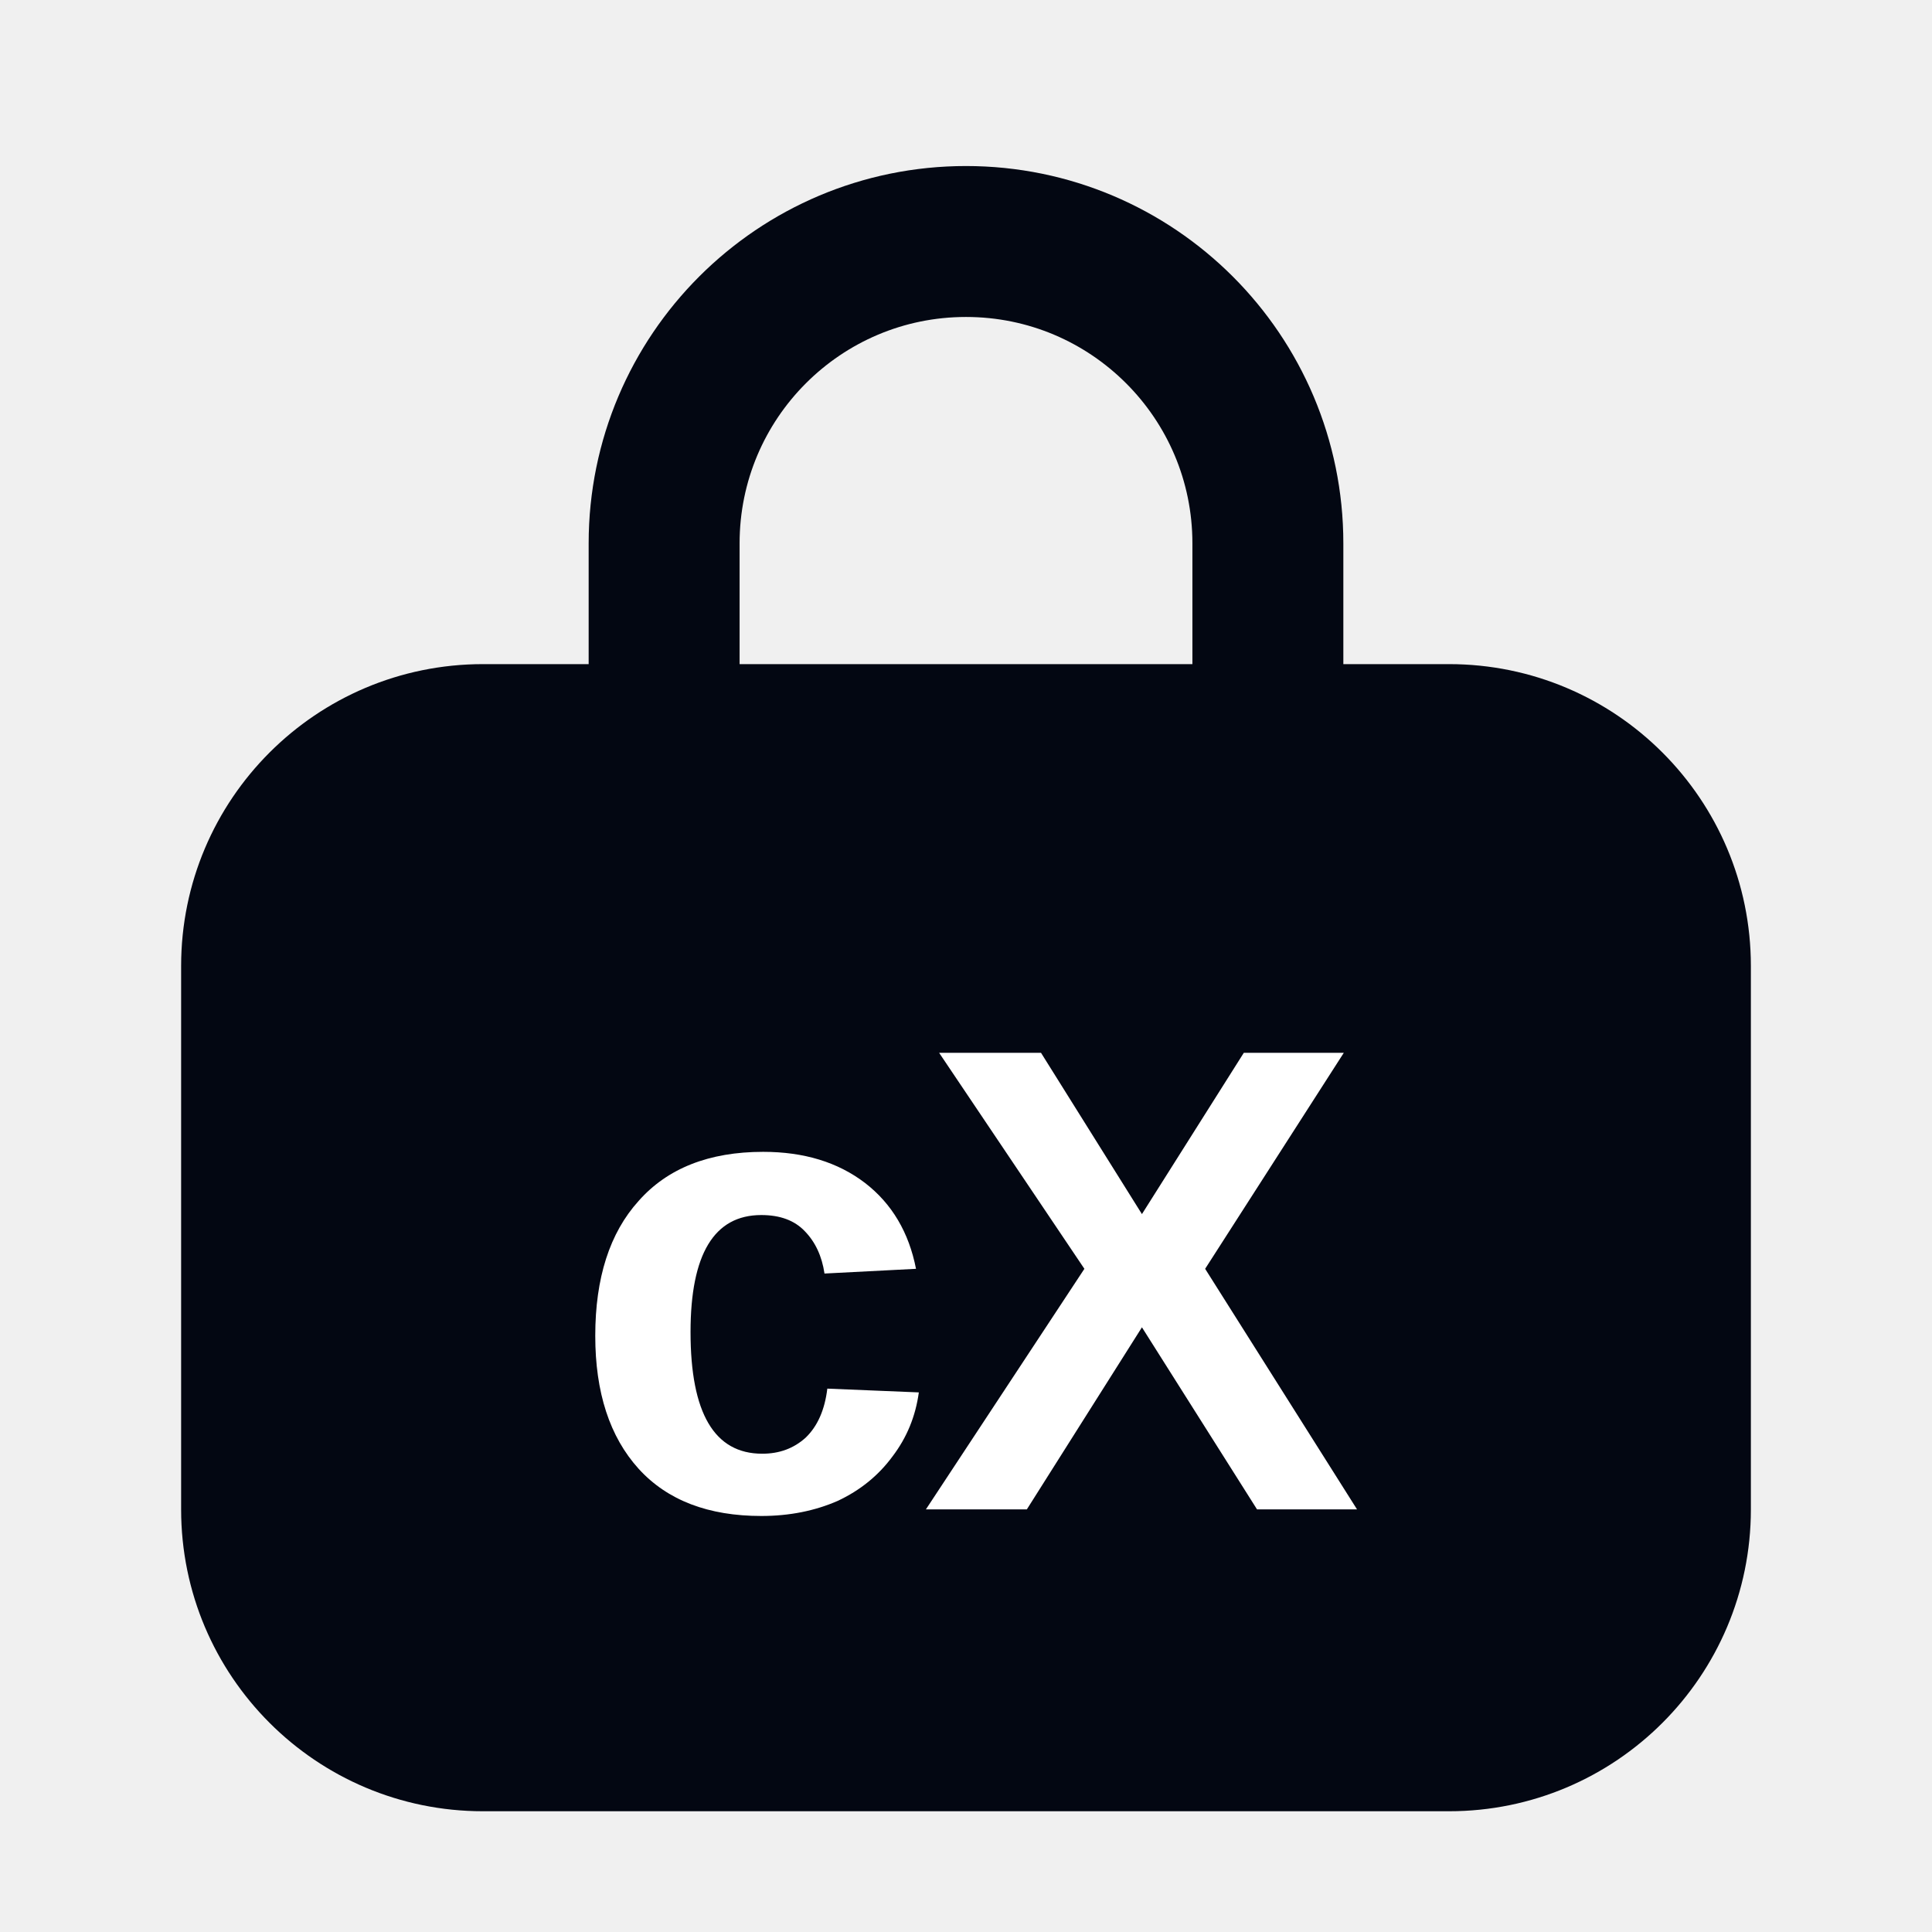
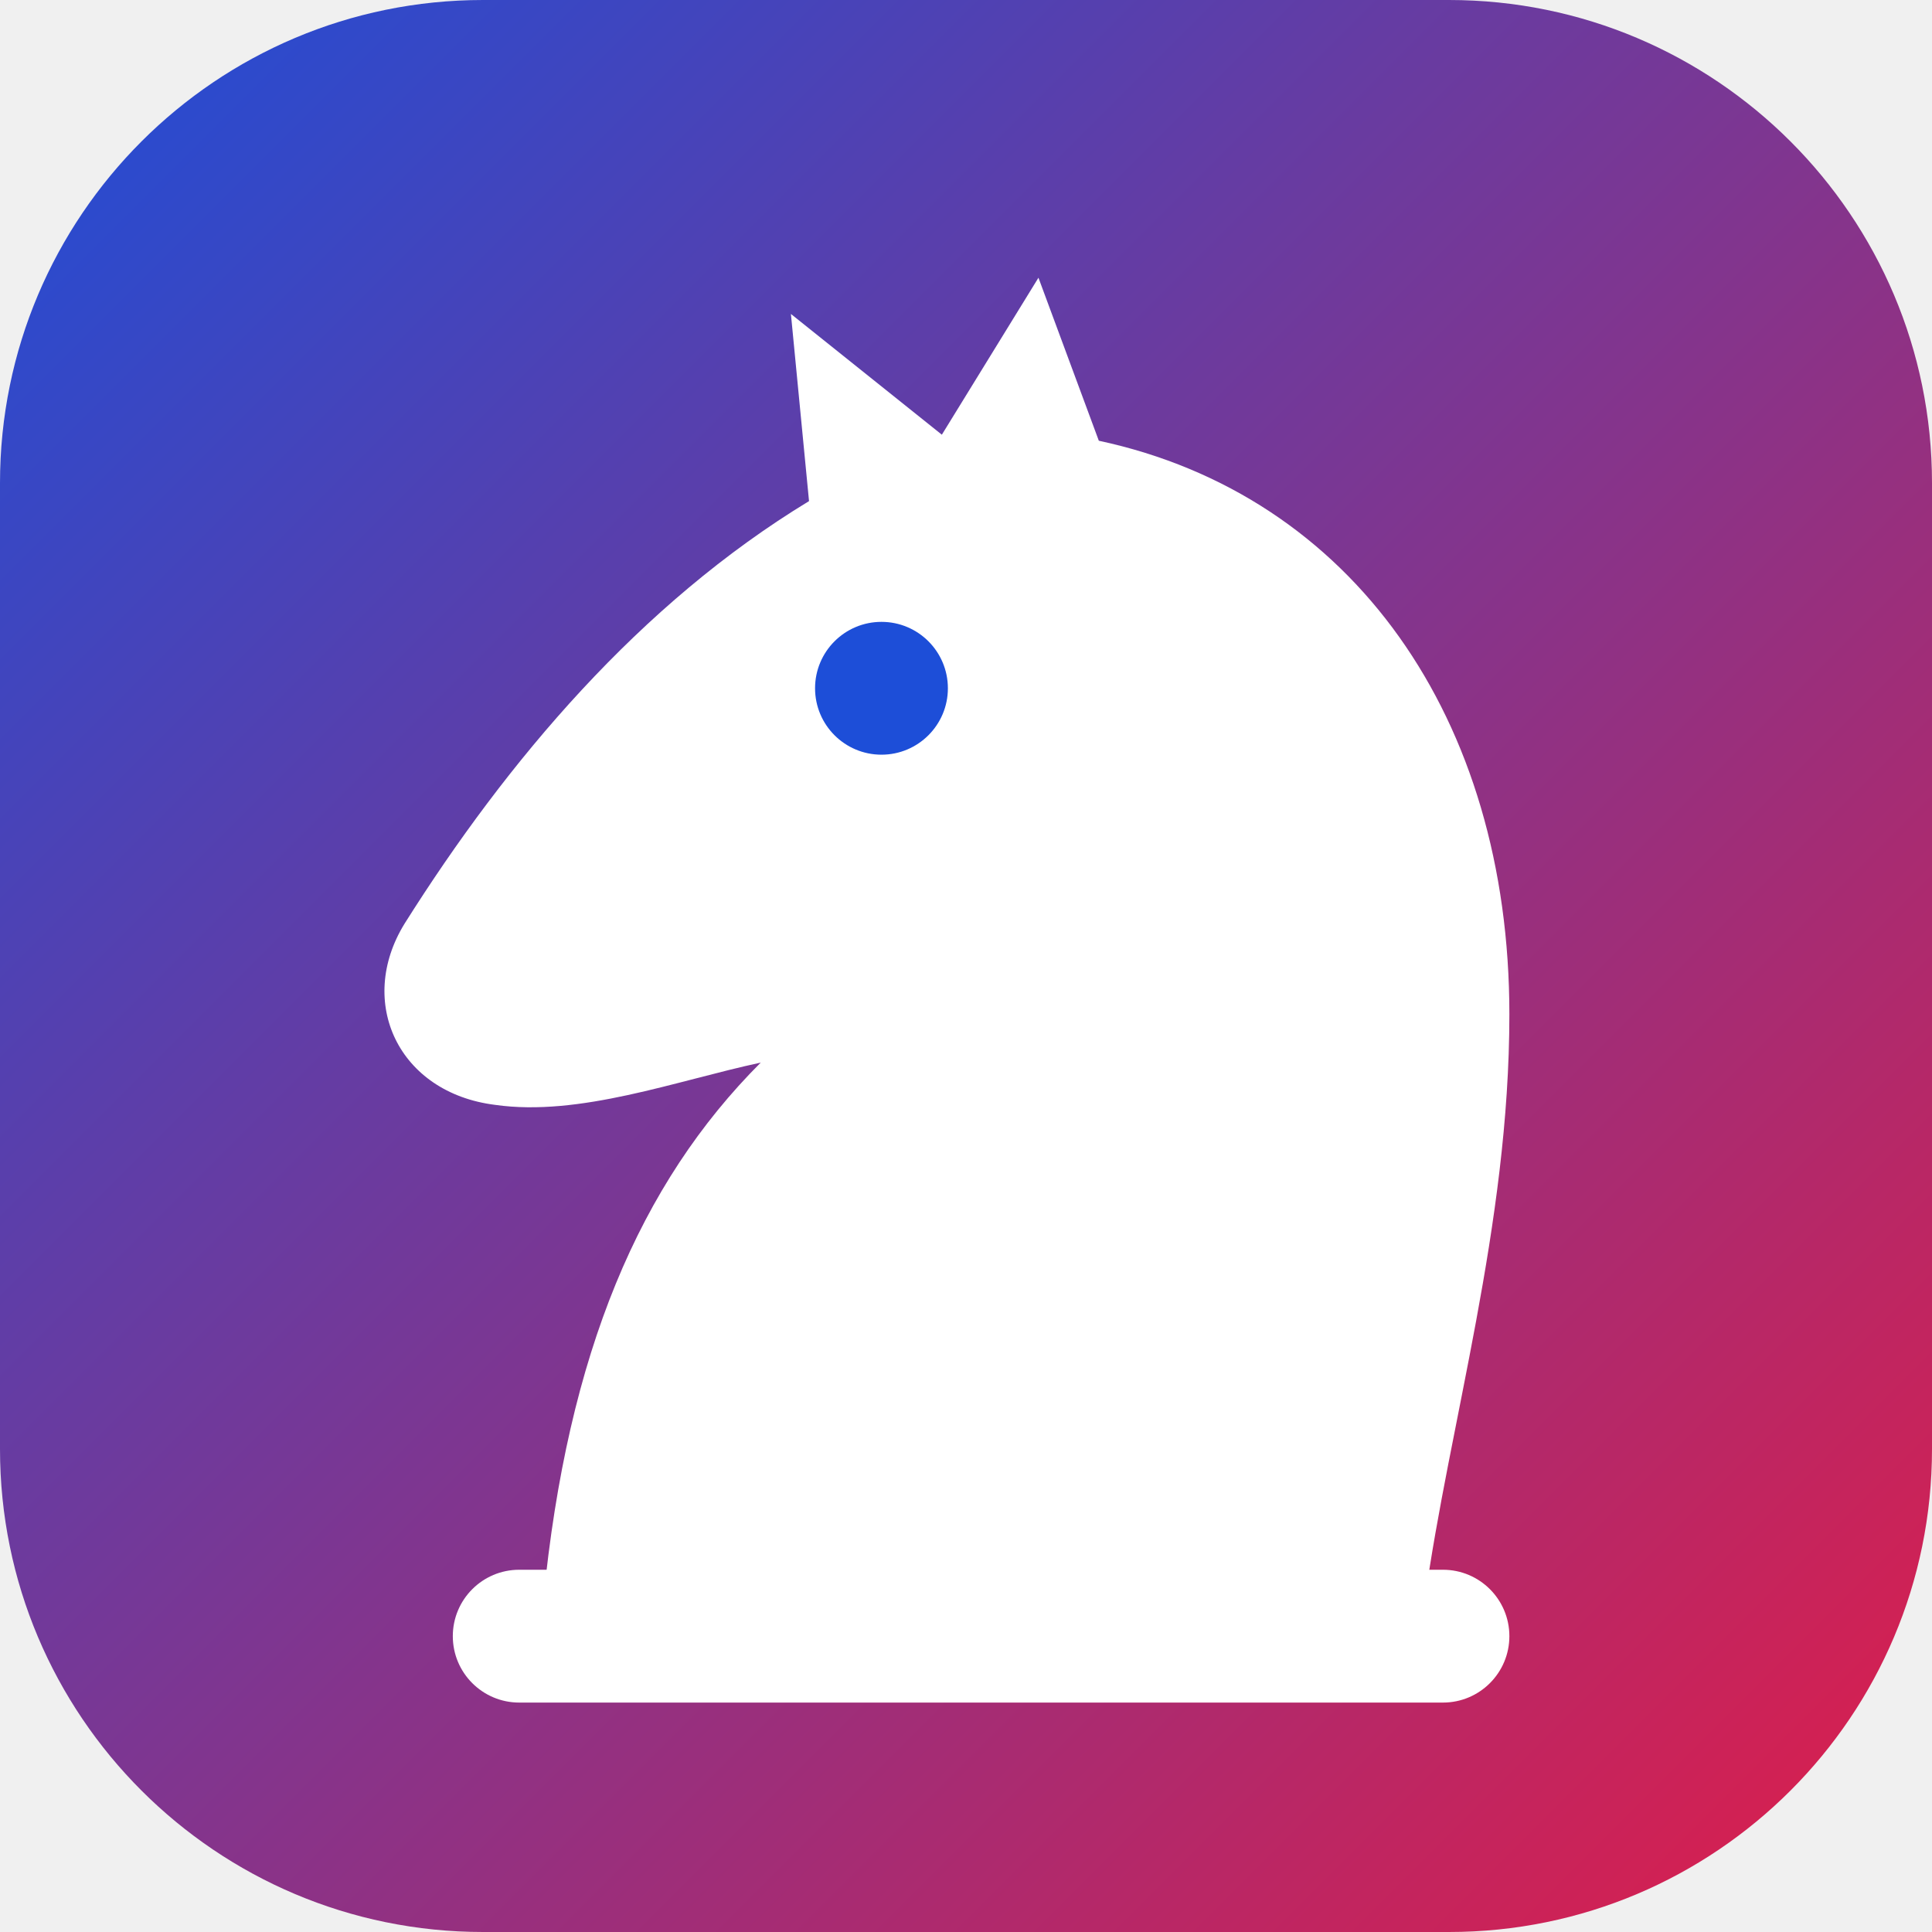
<svg xmlns="http://www.w3.org/2000/svg" width="32" height="32" viewBox="0 0 32 32">
-   <path d="M11 12V9a5 5 0 0 1 10 0v3" fill="none" stroke="#030712" stroke-width="2.5" stroke-linecap="round" />
-   <rect x="3" y="11" width="26" height="19" rx="5" fill="#030712" />
-   <text x="16" y="25" text-anchor="middle" fill="#fff" font-family="system-ui,-apple-system,'Segoe UI',Arial,sans-serif" font-size="11" font-weight="800" letter-spacing="-0.3">cX</text>
+   <defs>
+     <linearGradient id="g" x1="0" y1="0" x2="1" y2="1">
+       <stop offset="0" stop-color="#1d4ed8" />
+       <stop offset="1" stop-color="#e11d48" />
+     </linearGradient>
+   </defs>
+   <rect width="32" height="32" rx="8" fill="url(#g)" />
+   <path fill="#fff" d="M9 26.5C9.4 22.4 10.6 19.6 12.6 17.6C11.2 17.9 9.6 18.5 8.2 18.3C6.6 18.1 5.9 16.6 6.7 15.3C8.4 12.6 10.6 10 13.4 8.3L13.1 5.2L15.6 7.2L17.2 4.6L18.2 7.3C22.4 8.2 25 11.9 25 16.8C25 20.3 24 23.6 23.6 26.5Z" />
+   <circle cx="14.6" cy="11.4" r="1.1" fill="#1d4ed8" />
+   <rect x="7.5" y="26" width="17.5" height="2.2" rx="1.1" fill="#fff" />
</svg>
